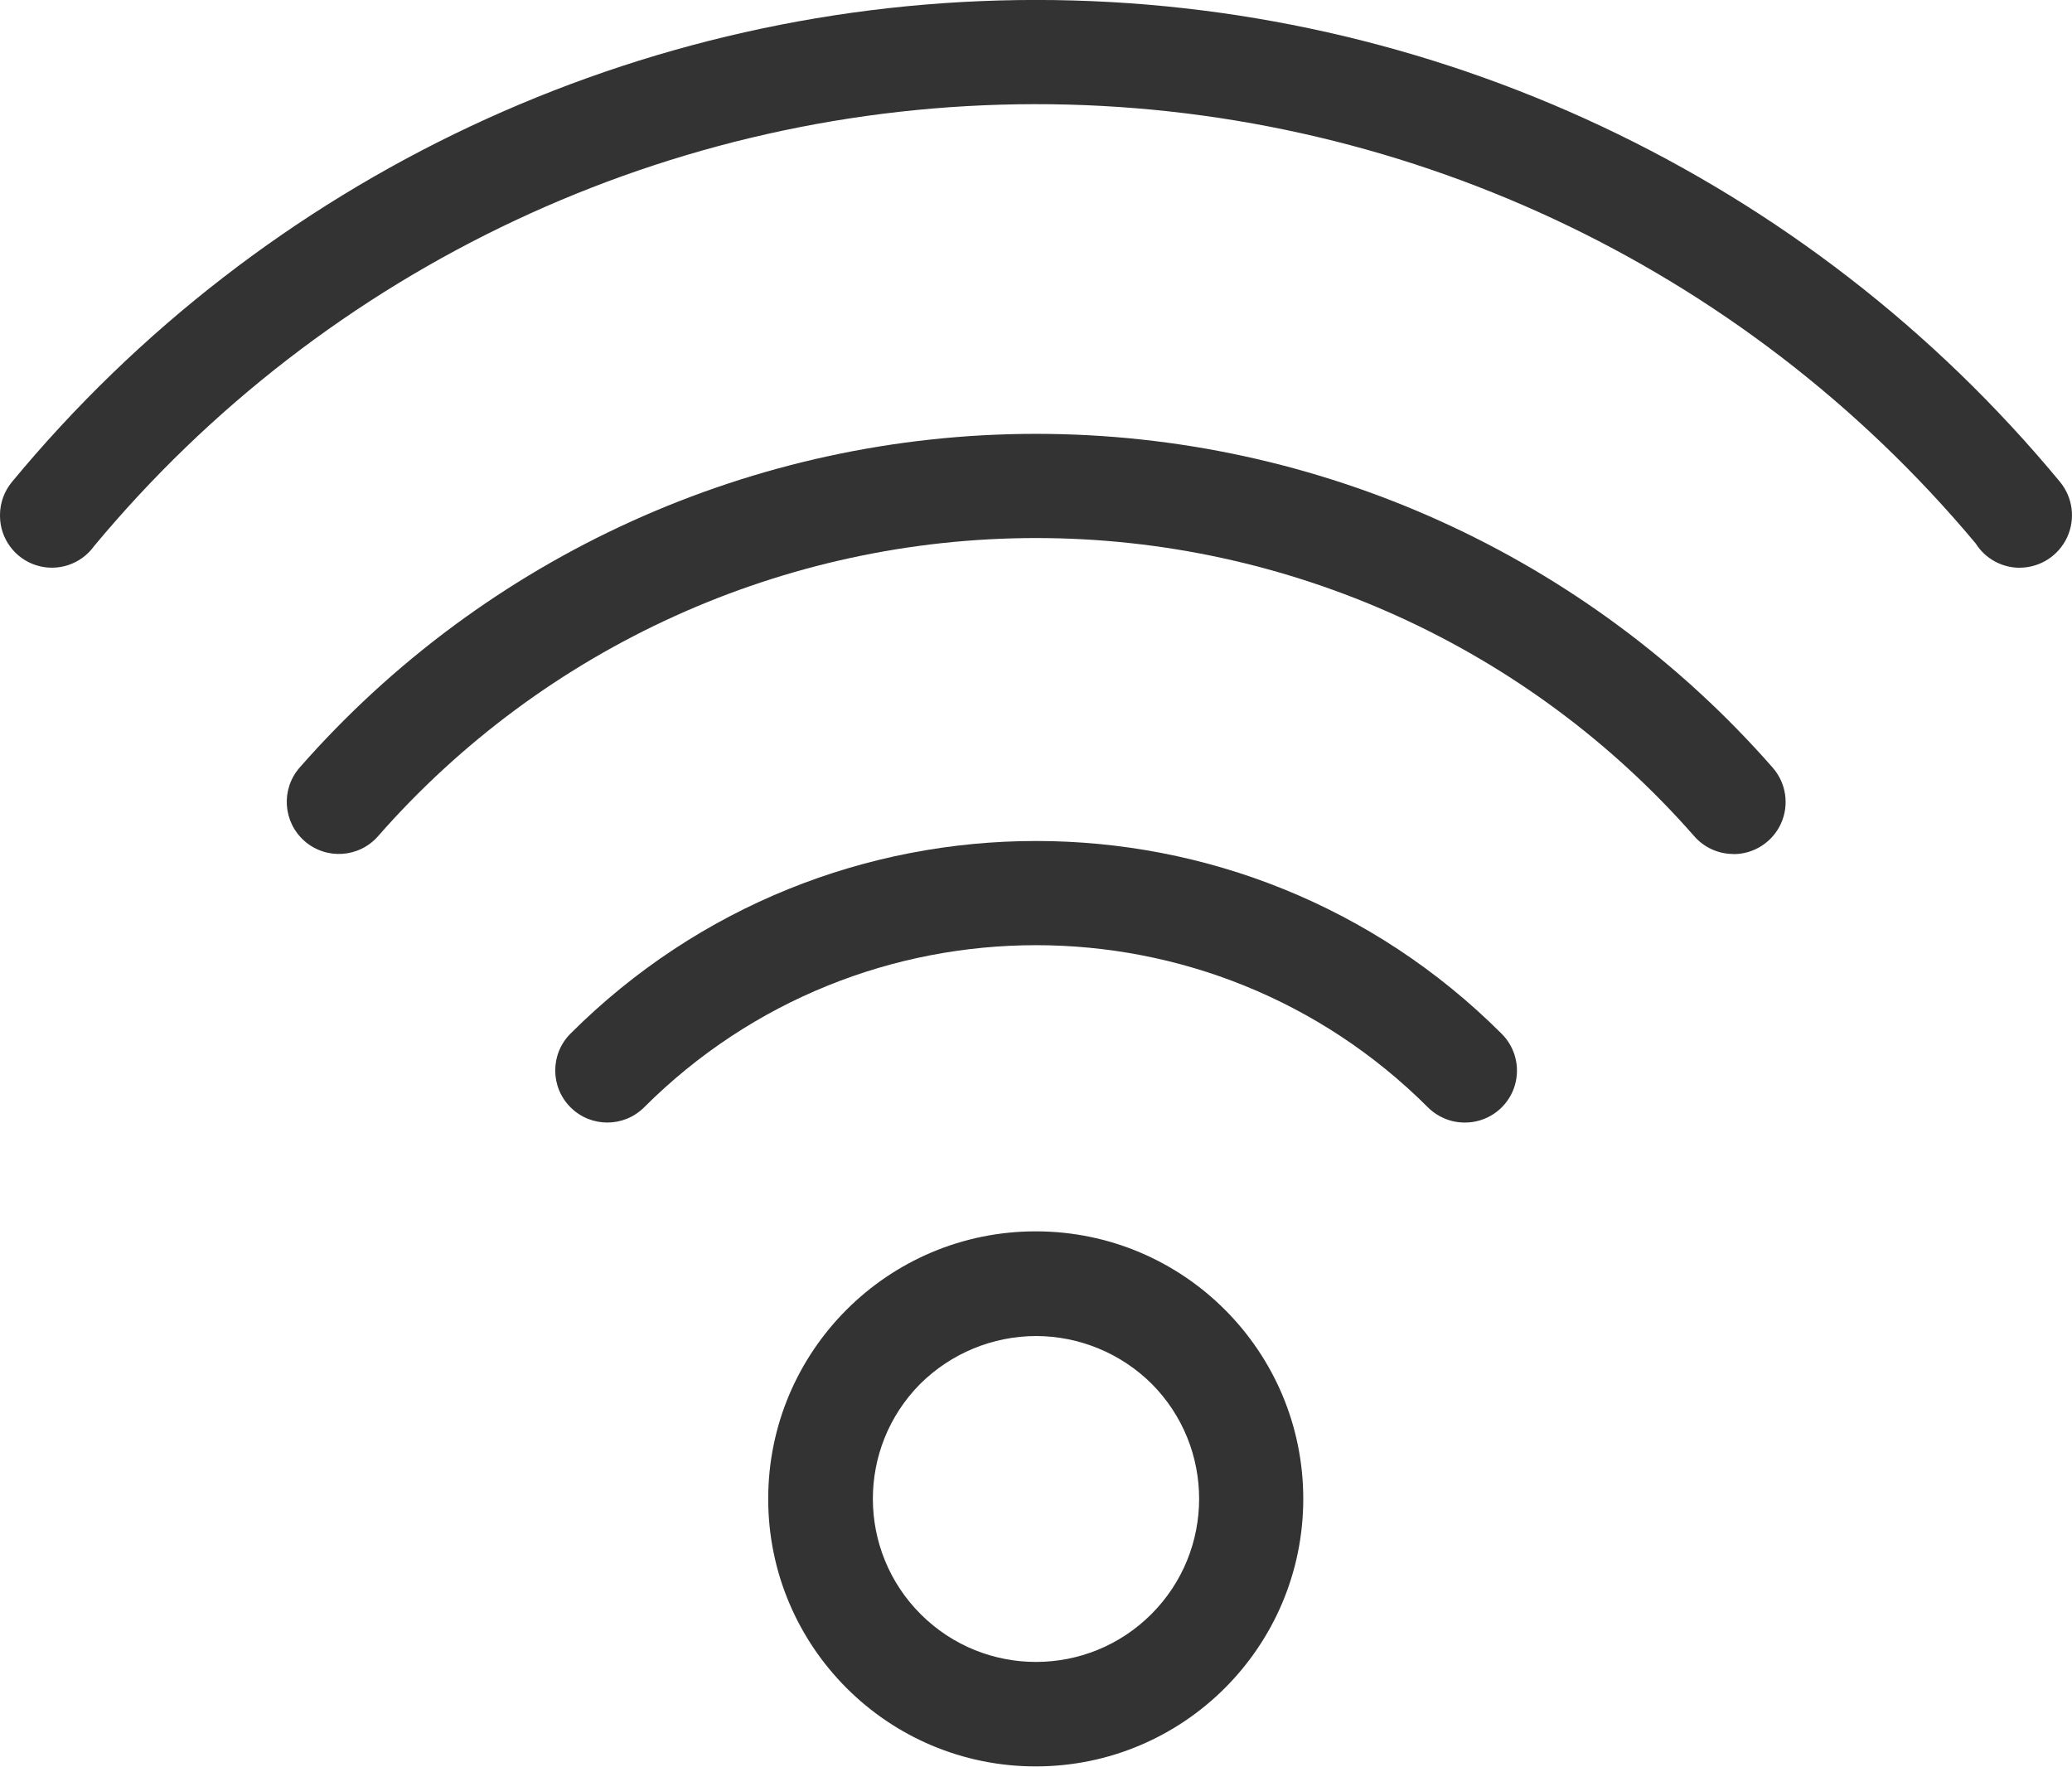
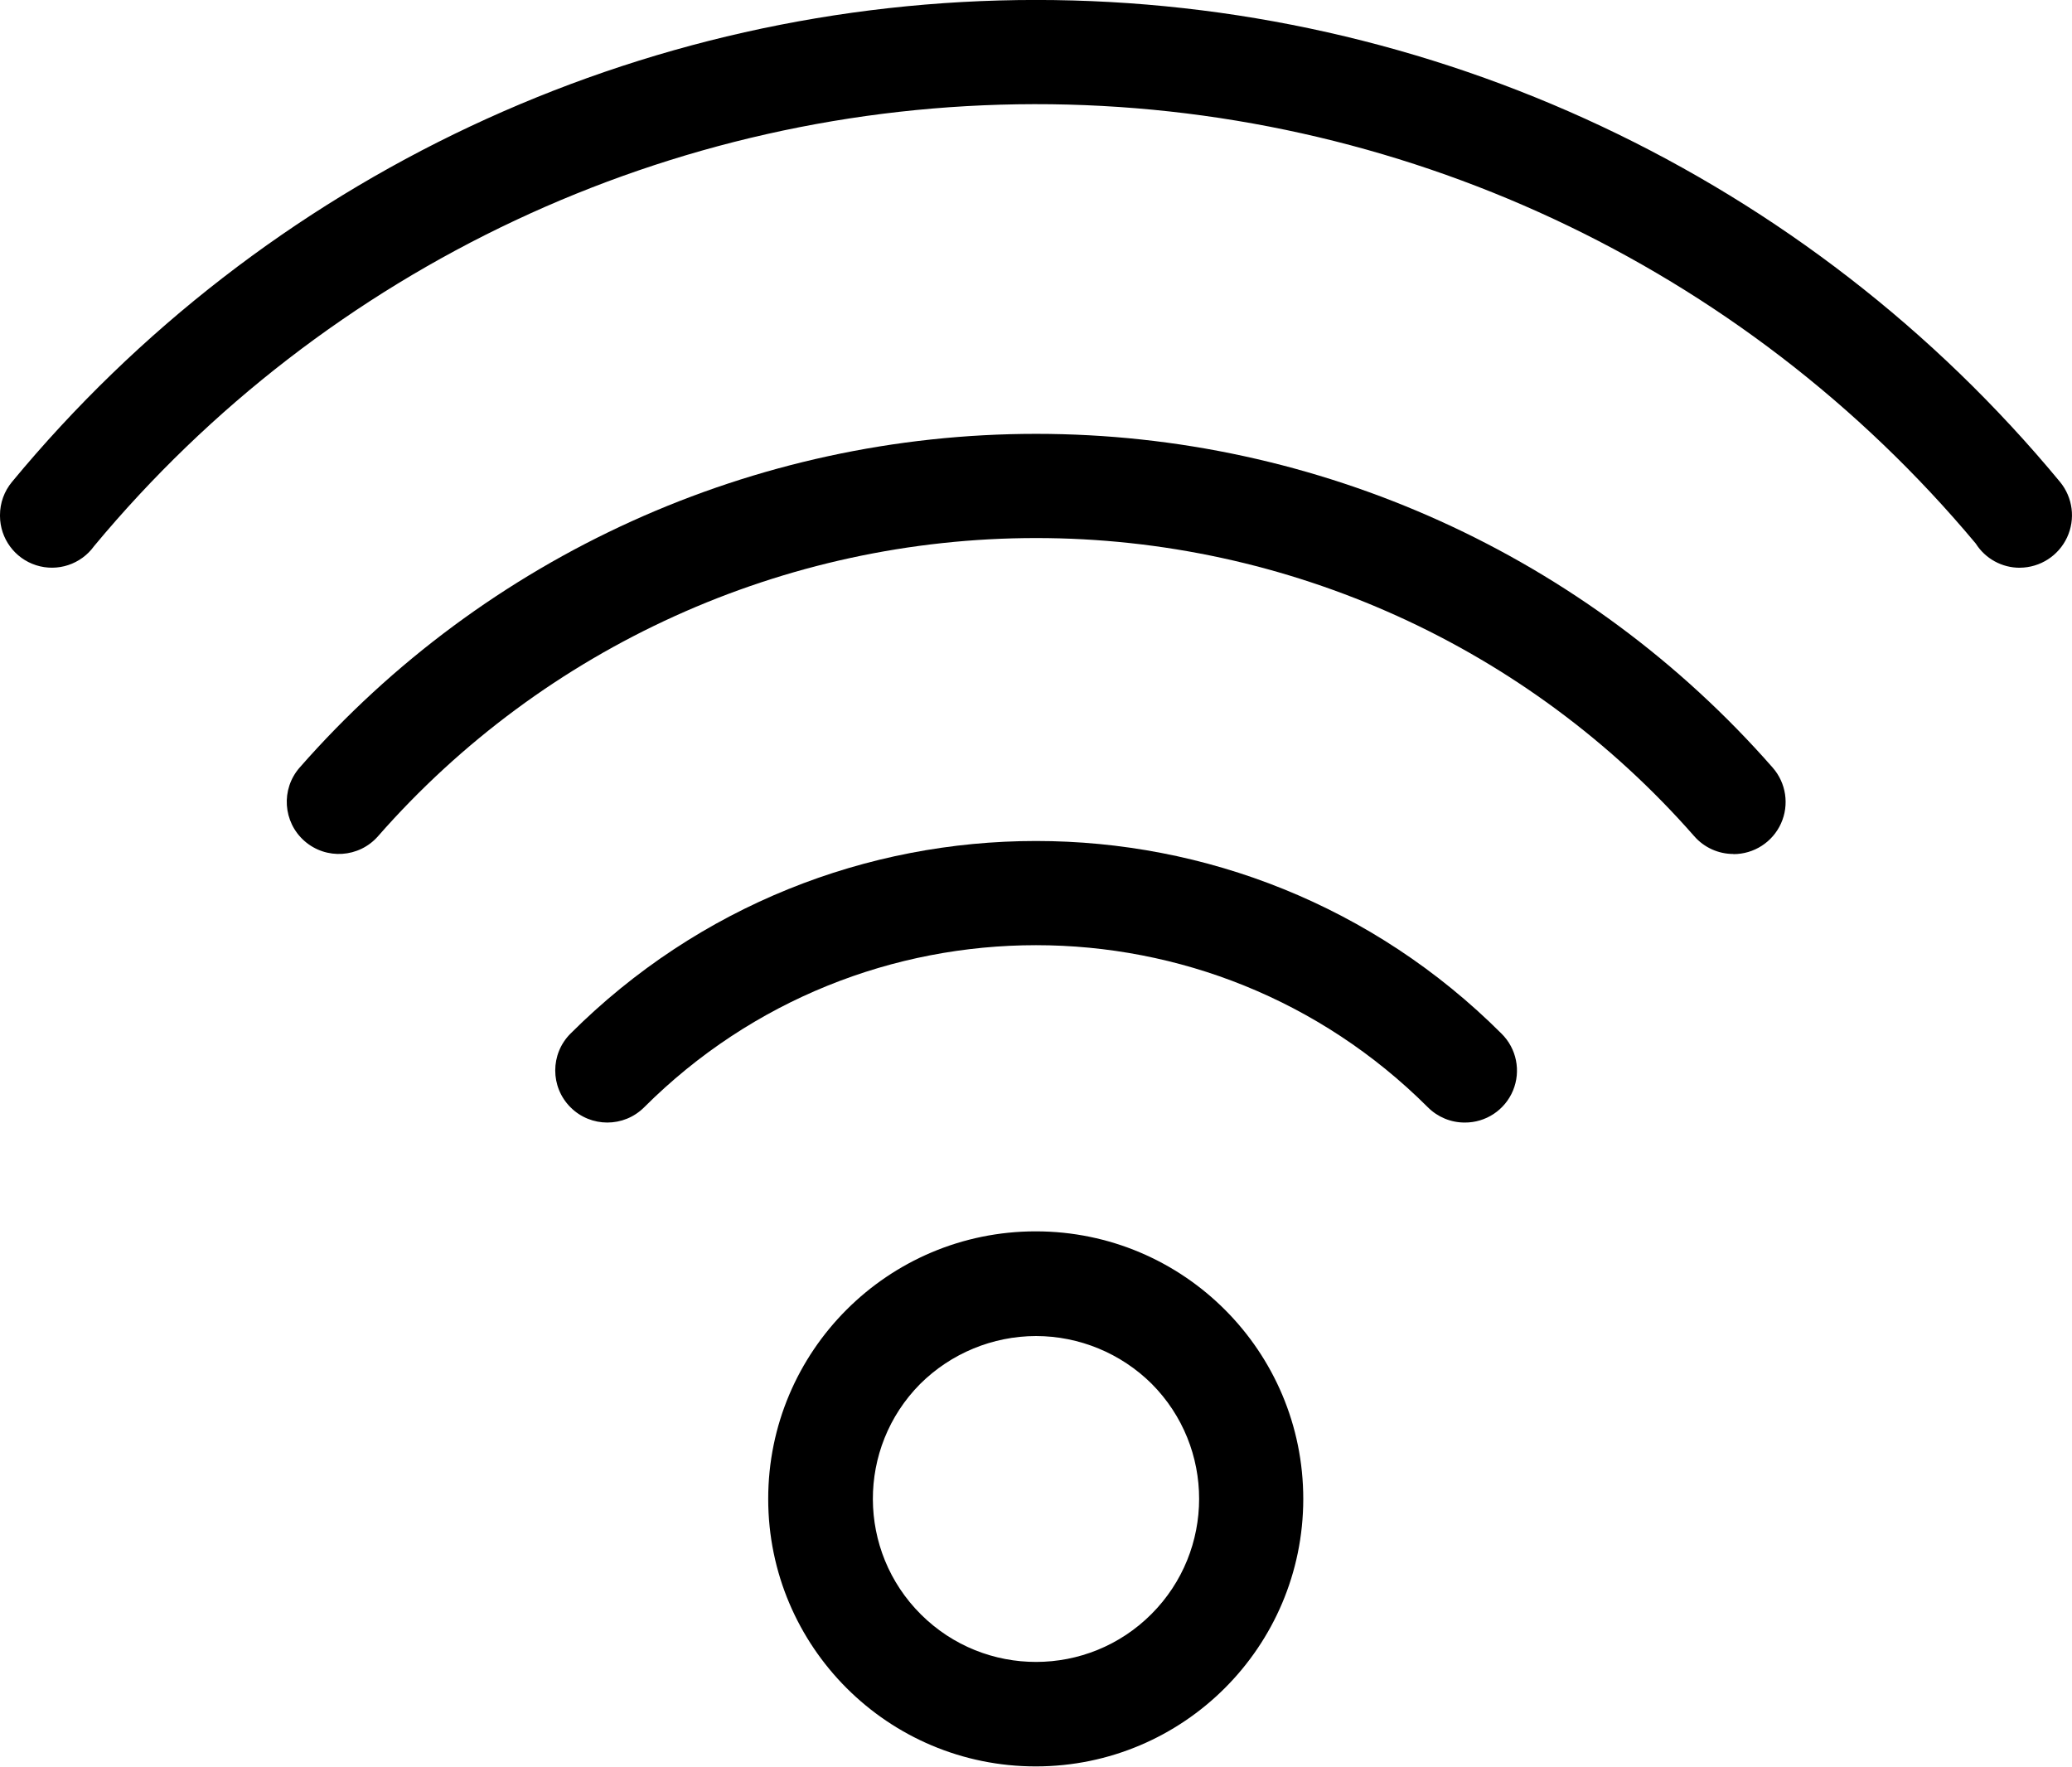
<svg xmlns="http://www.w3.org/2000/svg" viewBox="0 0 59.837 51.012">
  <g id="industryico_Tele" transform="translate(-2988.84 -344.595)">
-     <path id="Path_549" data-name="Path 549" d="M3018.759,395.607a7.726,7.726,0,1,1,7.718-7.718A7.727,7.727,0,0,1,3018.759,395.607Zm0-12.429a4.764,4.764,0,0,0-3.347,1.385,4.711,4.711,0,1,0,6.683-.01A4.756,4.756,0,0,0,3018.759,383.178Z" fill="#333" />
-     <path id="Path_550" data-name="Path 550" d="M3031.138,377.013a1.5,1.5,0,0,1-1.063-.441,16.018,16.018,0,0,0-22.632,0,1.5,1.5,0,0,1-2.128-2.127,19.025,19.025,0,0,1,26.887,0,1.5,1.5,0,0,1-1.064,2.568Z" fill="#333" />
-     <path id="Path_551" data-name="Path 551" d="M3038.9,369.257a1.5,1.5,0,0,1-1.133-.514,25.279,25.279,0,0,0-38.009,0,1.5,1.5,0,0,1-2.264-1.982,28.288,28.288,0,0,1,42.537,0,1.505,1.505,0,0,1-1.131,2.5Z" fill="#333" />
-     <path id="Path_552" data-name="Path 552" d="M3047.173,360.991a1.5,1.5,0,0,1-1.276-.7,35.368,35.368,0,0,0-54.339.074,1.5,1.5,0,0,1-2.718-.867v-.025a1.5,1.5,0,0,1,.346-.961,38.376,38.376,0,0,1,59.145,0,1.515,1.515,0,0,1-1.158,2.478Z" fill="#333" />
+     <path id="Path_549" data-name="Path 549" d="M3018.759,395.607a7.726,7.726,0,1,1,7.718-7.718A7.727,7.727,0,0,1,3018.759,395.607Zm0-12.429a4.764,4.764,0,0,0-3.347,1.385,4.711,4.711,0,1,0,6.683-.01A4.756,4.756,0,0,0,3018.759,383.178Z" />
+     <path id="Path_550" data-name="Path 550" d="M3031.138,377.013a1.5,1.5,0,0,1-1.063-.441,16.018,16.018,0,0,0-22.632,0,1.5,1.5,0,0,1-2.128-2.127,19.025,19.025,0,0,1,26.887,0,1.5,1.5,0,0,1-1.064,2.568Z" />
+     <path id="Path_551" data-name="Path 551" d="M3038.9,369.257a1.5,1.5,0,0,1-1.133-.514,25.279,25.279,0,0,0-38.009,0,1.5,1.5,0,0,1-2.264-1.982,28.288,28.288,0,0,1,42.537,0,1.505,1.505,0,0,1-1.131,2.5Z" />
+     <path id="Path_552" data-name="Path 552" d="M3047.173,360.991a1.5,1.5,0,0,1-1.276-.7,35.368,35.368,0,0,0-54.339.074,1.5,1.5,0,0,1-2.718-.867v-.025a1.5,1.5,0,0,1,.346-.961,38.376,38.376,0,0,1,59.145,0,1.515,1.515,0,0,1-1.158,2.478Z" />
  </g>
</svg>
